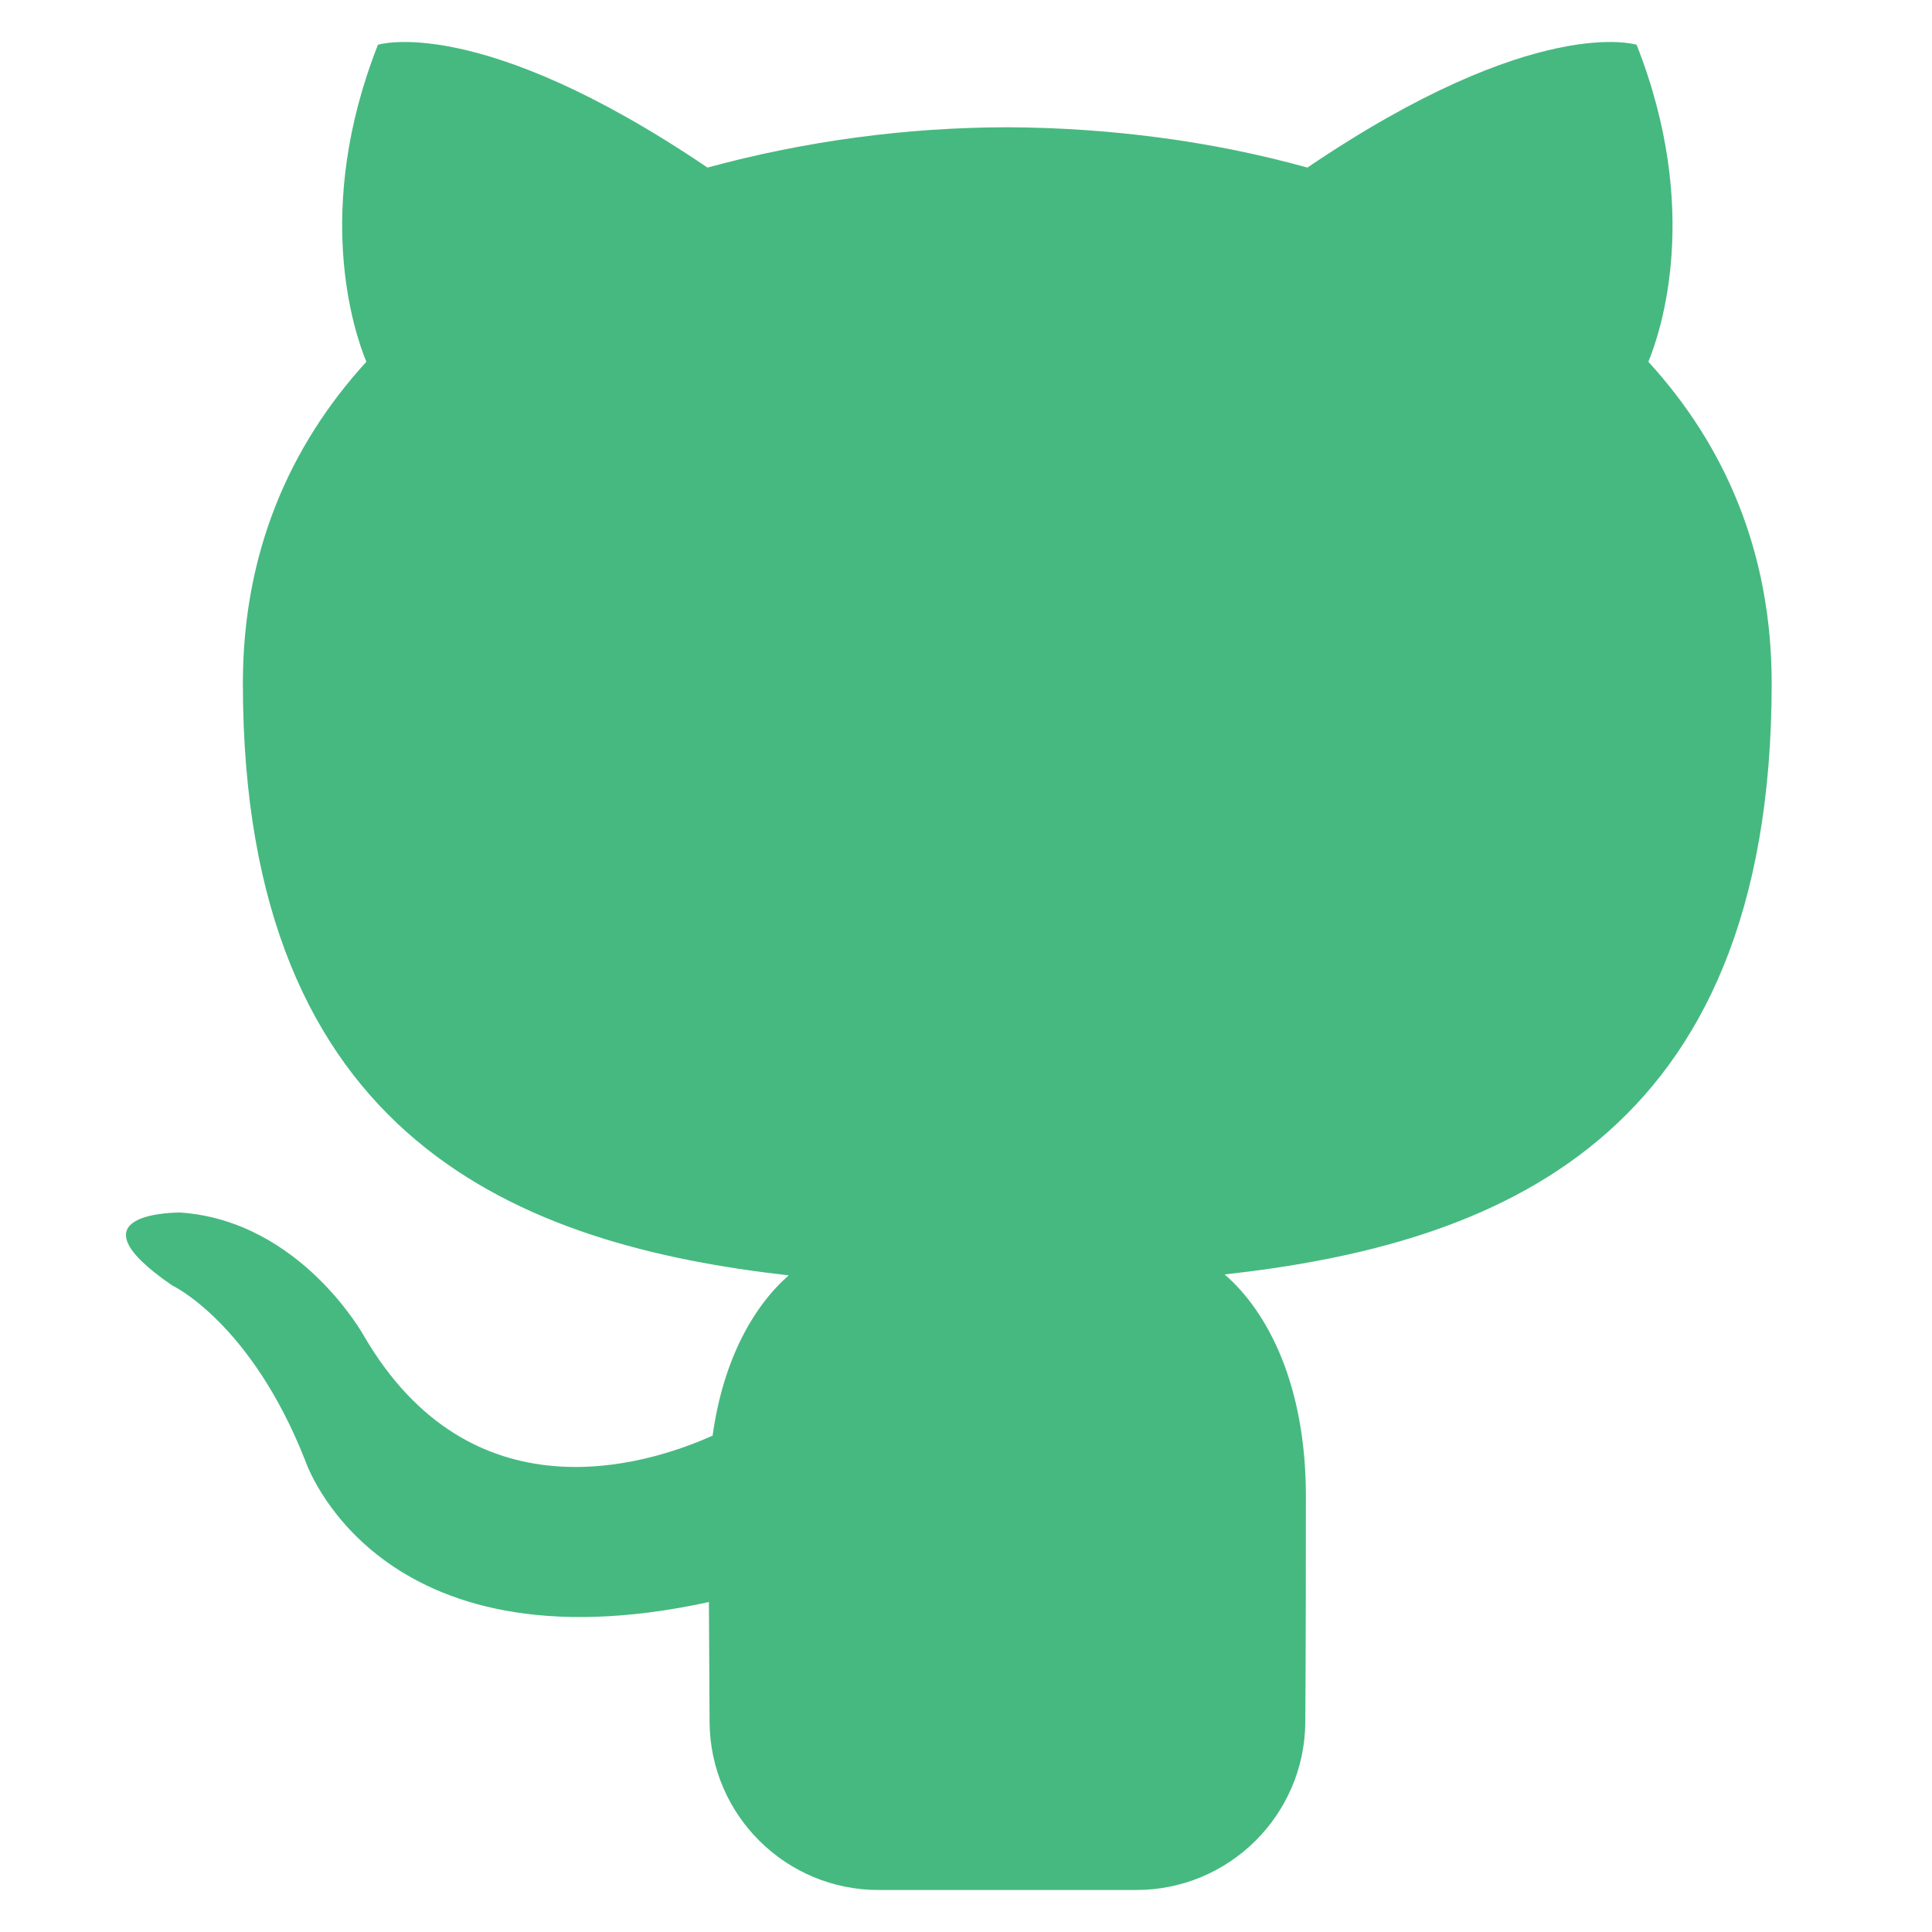
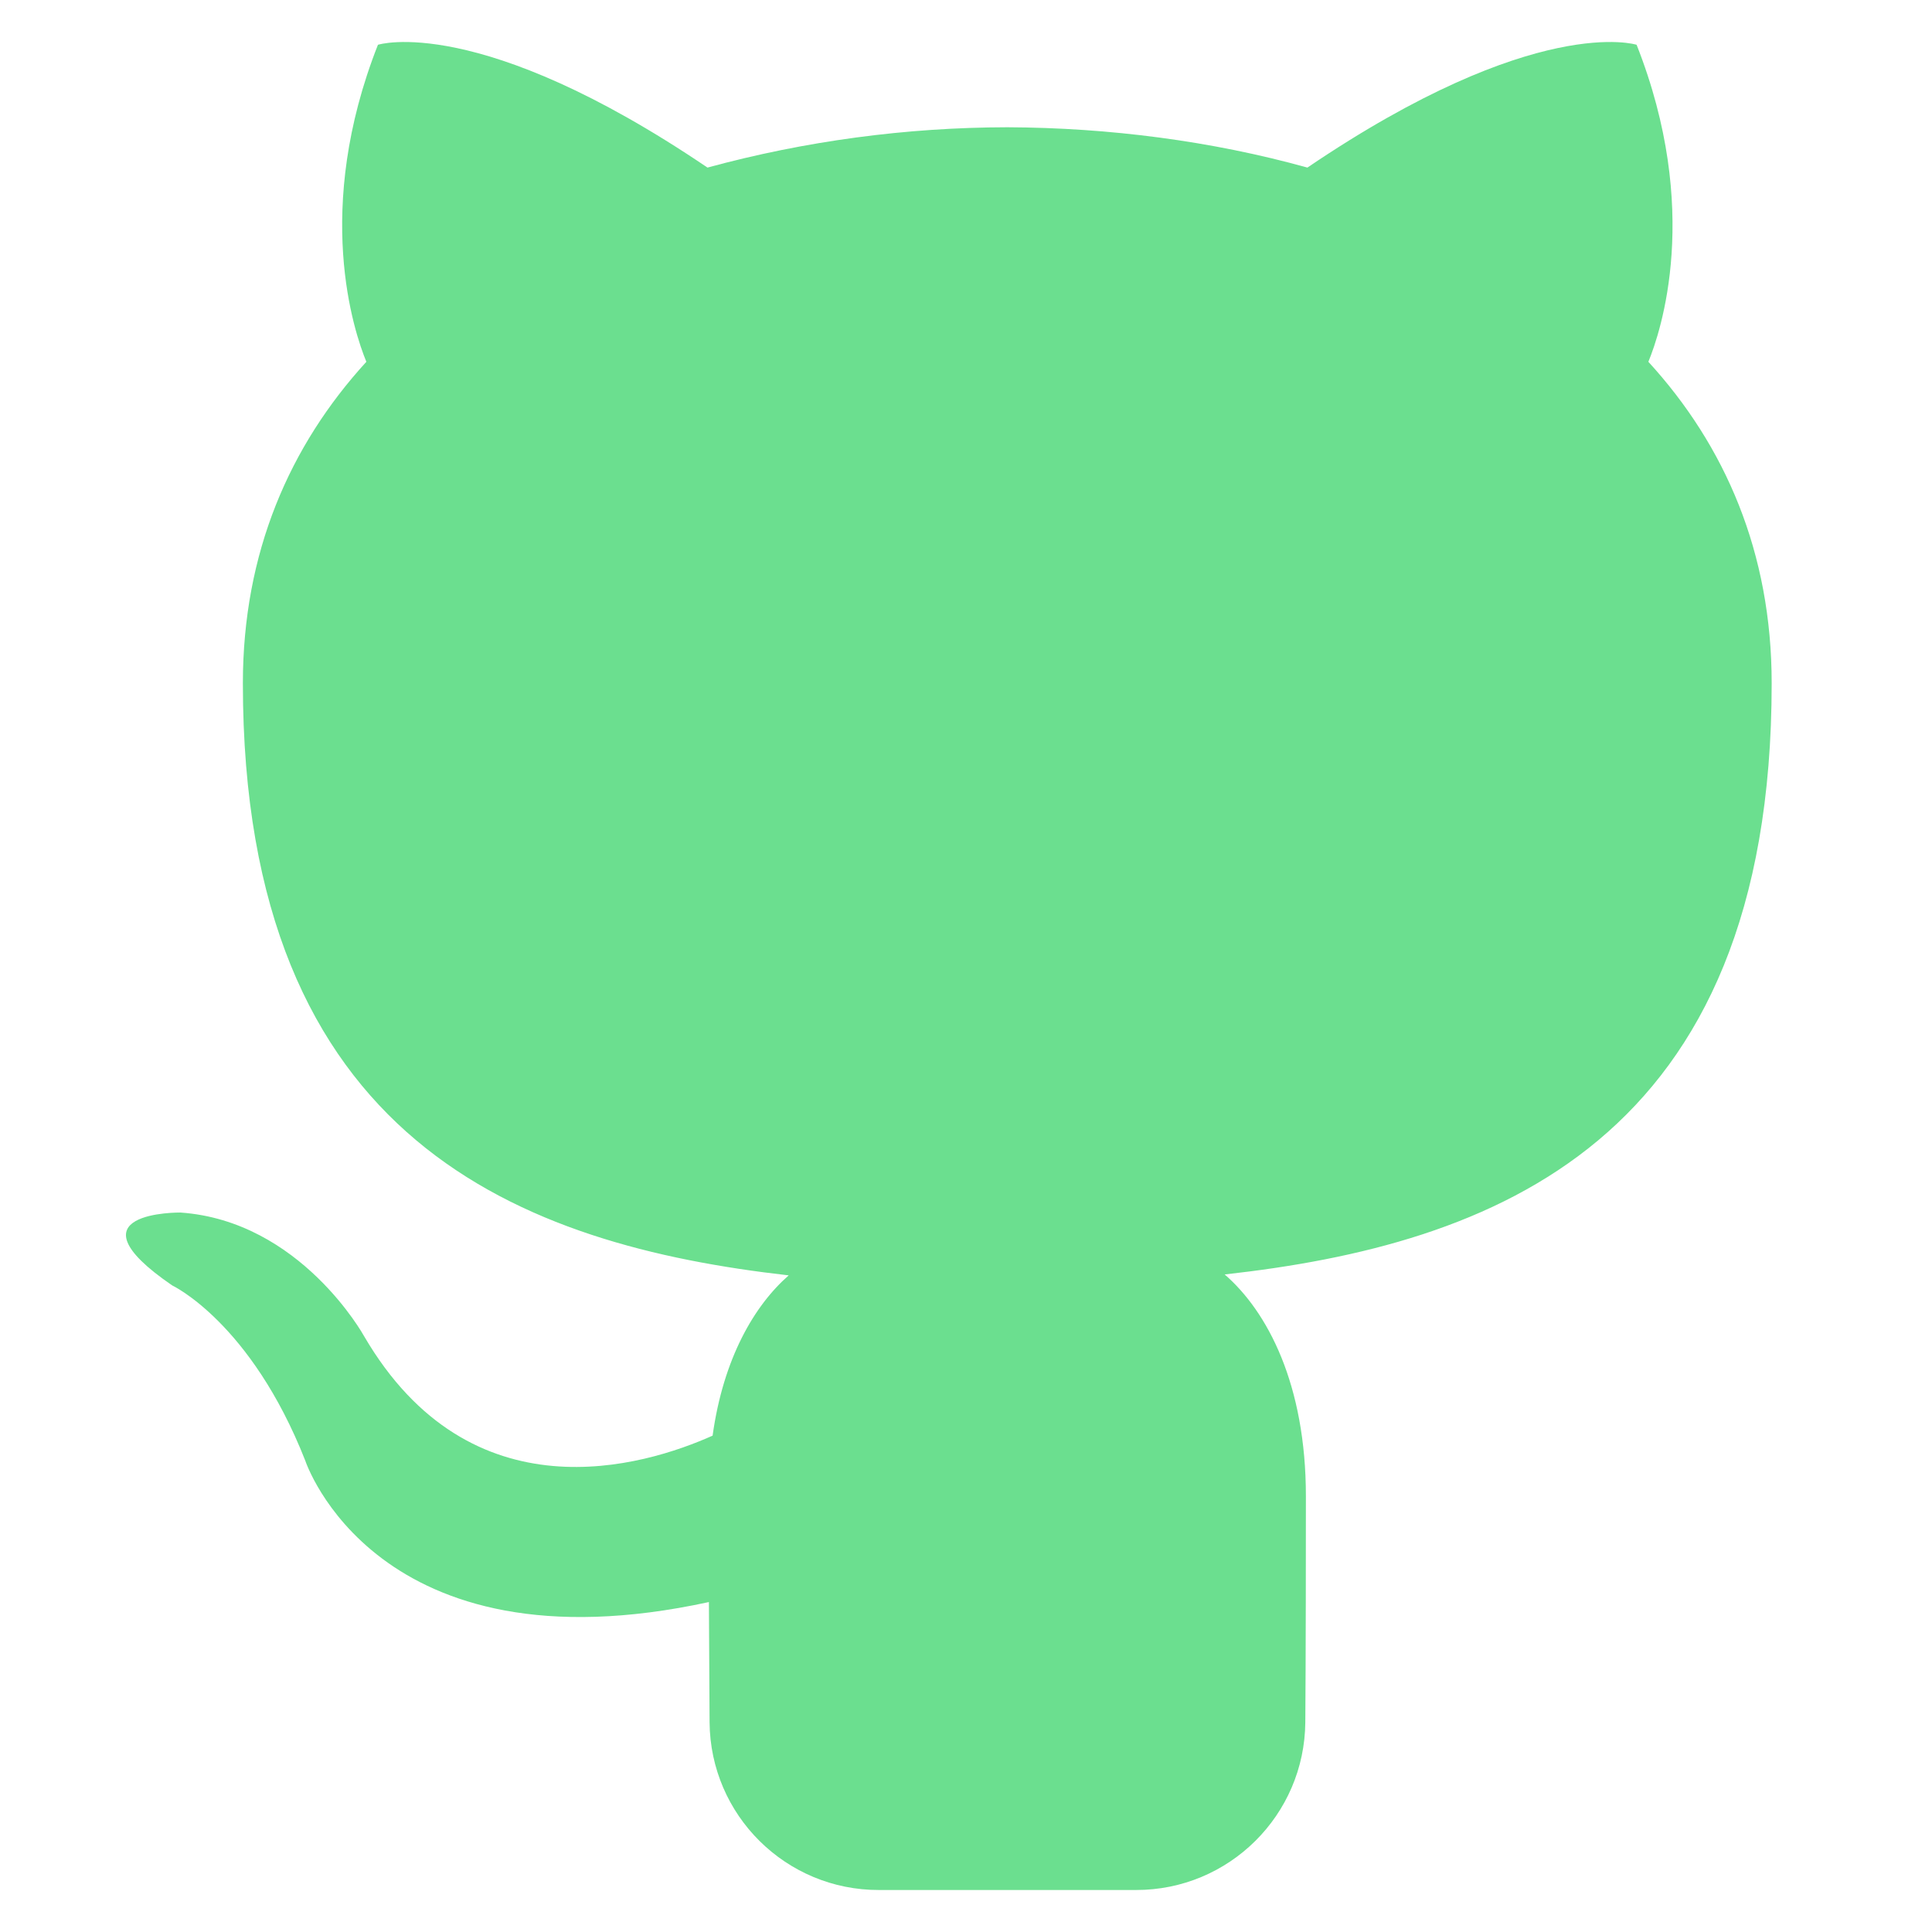
<svg xmlns="http://www.w3.org/2000/svg" t="1690658665530" class="icon" viewBox="0 0 1024 1024" version="1.1" p-id="27263" width="24" height="24">
-   <path d="M465.981 1001.74a89.578 89.578 0 0 1-89.889-88.955l-0.356-63.666c-176.662 38.422-213.927-74.93-213.927-74.93-28.895-73.372-70.523-92.873-70.523-92.873-57.61-39.446 4.364-38.645 4.364-38.645 63.71 4.452 97.28 65.447 97.28 65.447 56.631 97.058 148.569 69.009 184.765 52.803 5.699-41.049 22.172-69.053 40.337-84.947-141.045-16.028-289.303-70.523-289.303-313.79 0-69.32 24.799-125.952 65.447-170.429-6.589-16.028-28.316-80.584 6.144-168.025 0 0 53.337-17.052 174.659 65.09a609.28 609.28 0 0 1 158.943-21.37c53.915 0.223 108.276 7.257 159.031 21.37C814.186 6.679 867.434 23.73 867.434 23.73c34.549 87.485 12.822 152.042 6.233 168.025 40.693 44.433 65.358 101.109 65.358 170.43 0 243.89-148.57 297.583-289.926 313.299 22.751 19.723 43.053 58.323 43.053 117.582 0 84.992-0.312 119.674-0.312 119.674a89.622 89.622 0 0 1-89.8 89H465.98z" fill="#46B980" p-id="27264" />
+   <path d="M465.981 1001.74a89.578 89.578 0 0 1-89.889-88.955l-0.356-63.666c-176.662 38.422-213.927-74.93-213.927-74.93-28.895-73.372-70.523-92.873-70.523-92.873-57.61-39.446 4.364-38.645 4.364-38.645 63.71 4.452 97.28 65.447 97.28 65.447 56.631 97.058 148.569 69.009 184.765 52.803 5.699-41.049 22.172-69.053 40.337-84.947-141.045-16.028-289.303-70.523-289.303-313.79 0-69.32 24.799-125.952 65.447-170.429-6.589-16.028-28.316-80.584 6.144-168.025 0 0 53.337-17.052 174.659 65.09a609.28 609.28 0 0 1 158.943-21.37c53.915 0.223 108.276 7.257 159.031 21.37C814.186 6.679 867.434 23.73 867.434 23.73c34.549 87.485 12.822 152.042 6.233 168.025 40.693 44.433 65.358 101.109 65.358 170.43 0 243.89-148.57 297.583-289.926 313.299 22.751 19.723 43.053 58.323 43.053 117.582 0 84.992-0.312 119.674-0.312 119.674a89.622 89.622 0 0 1-89.8 89H465.98z" fill="#6bdf8f" p-id="27264" />
</svg>
